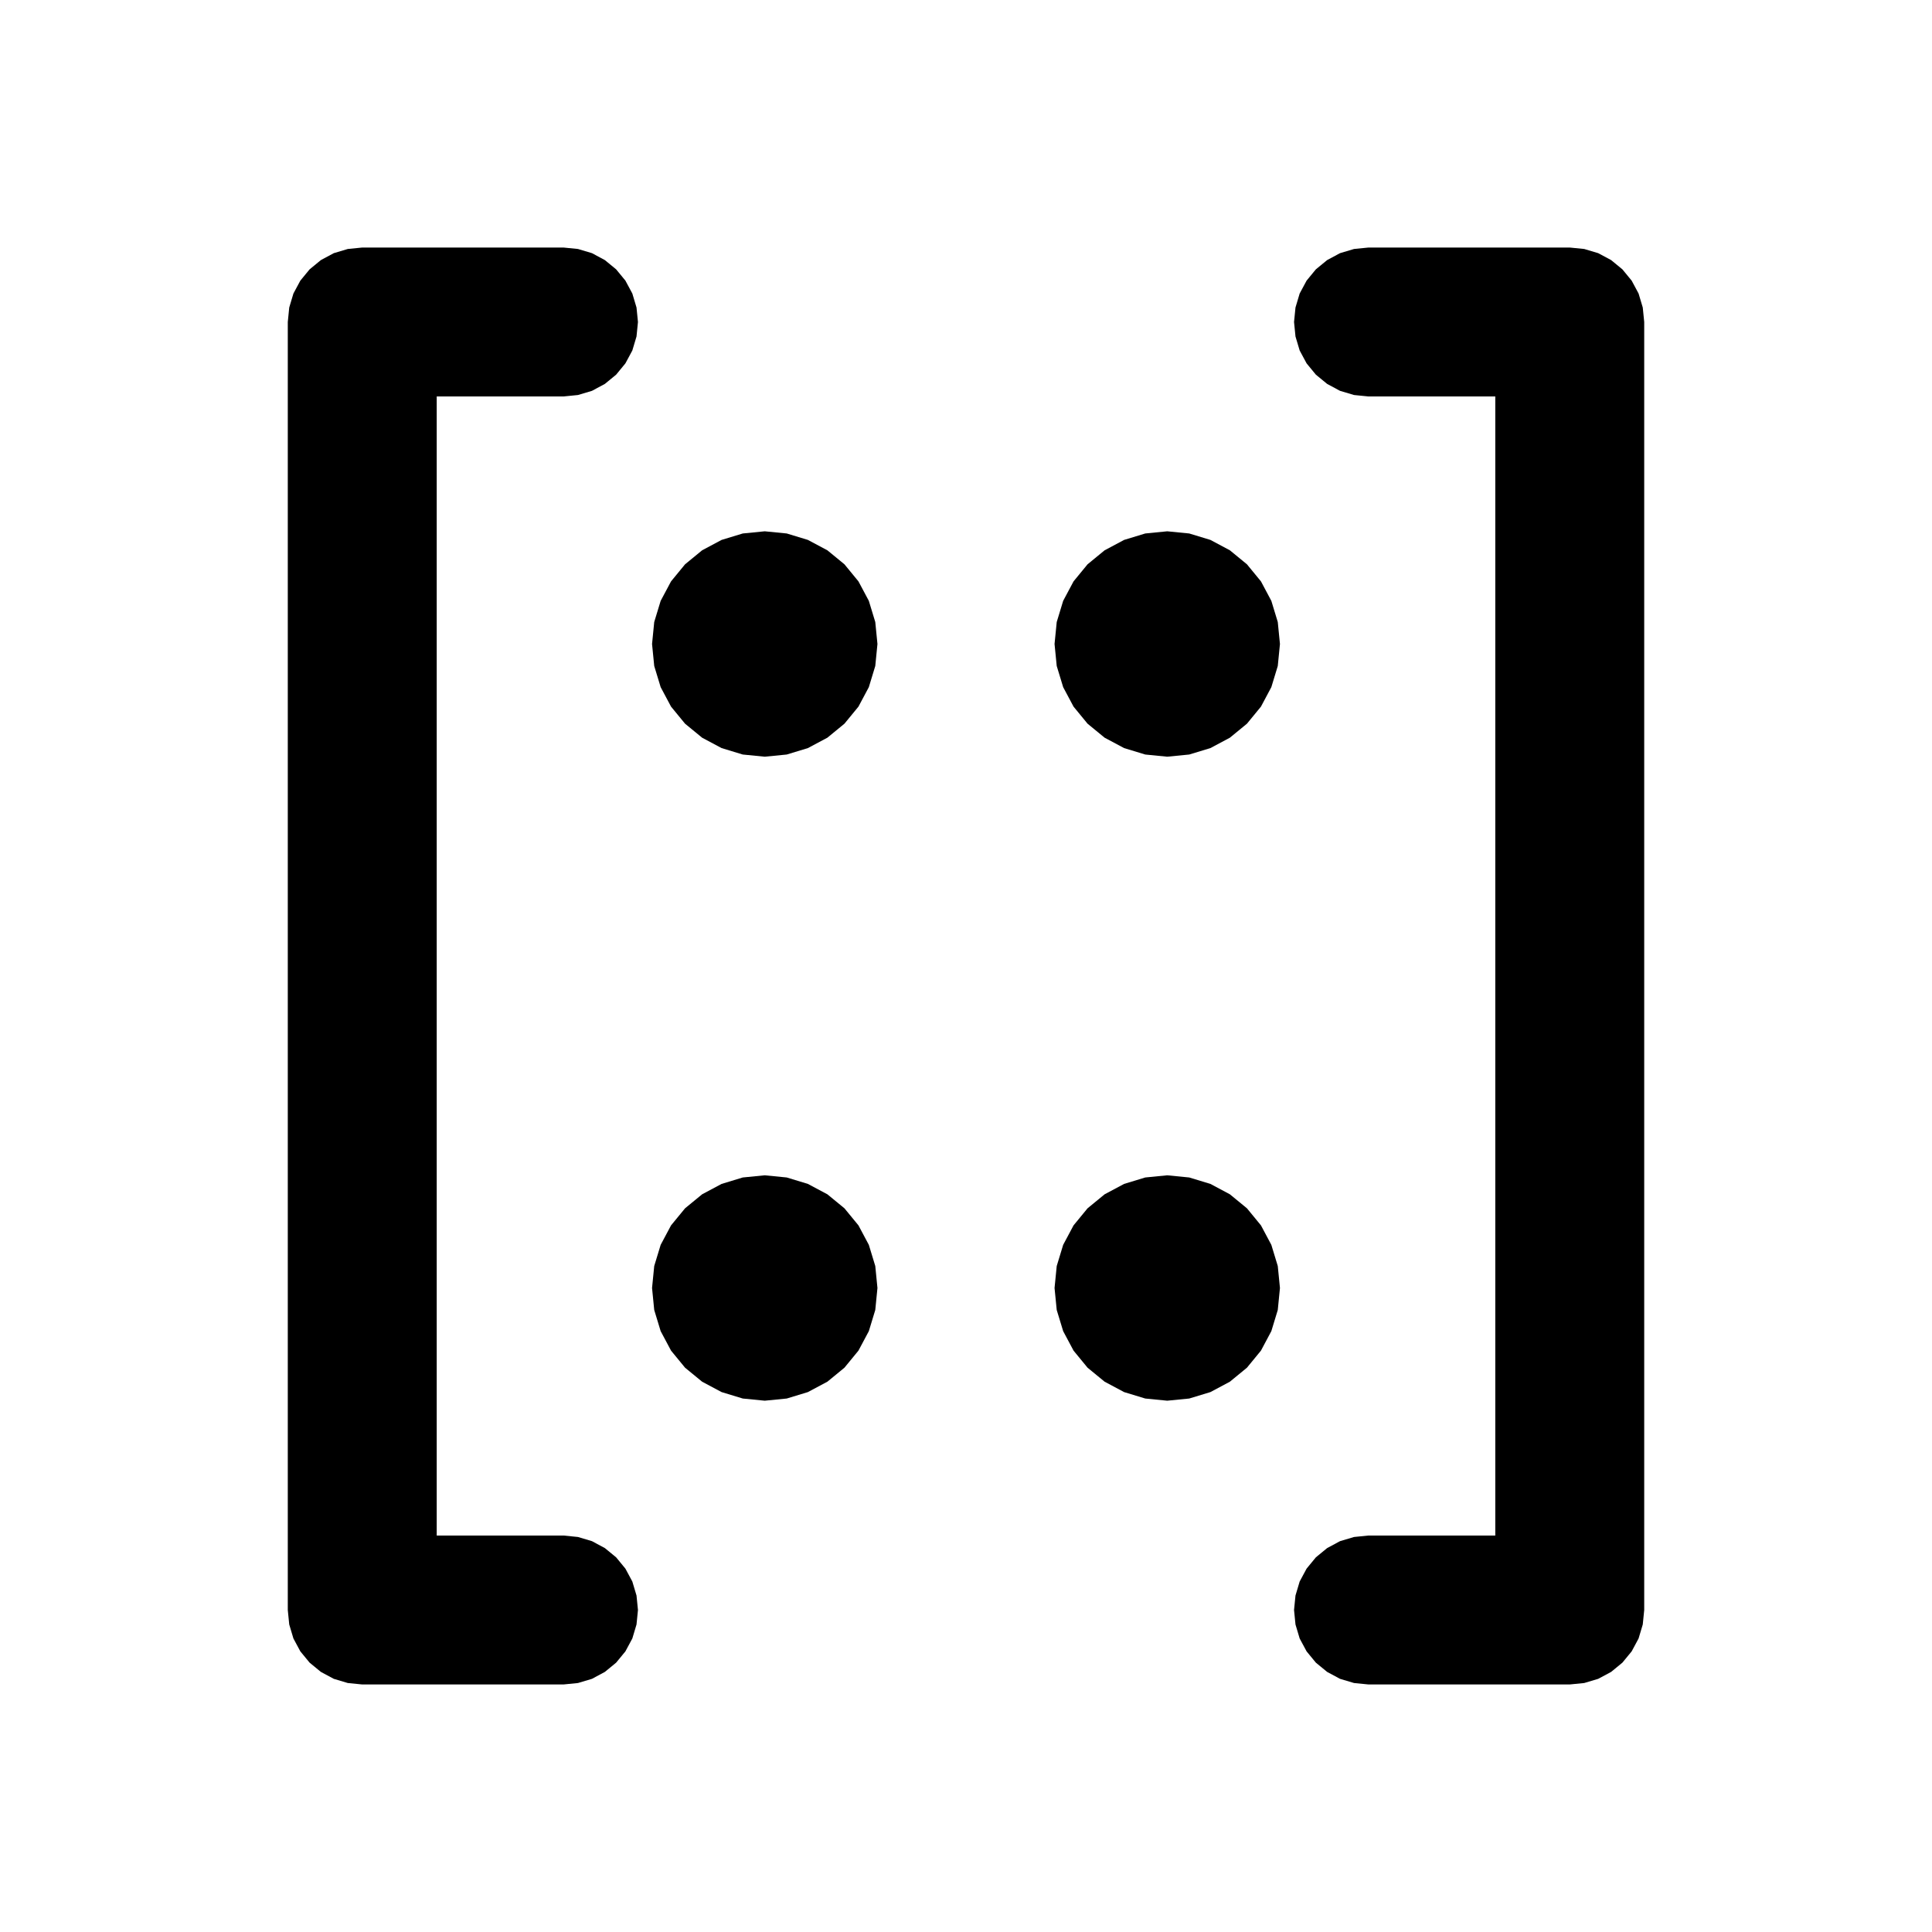
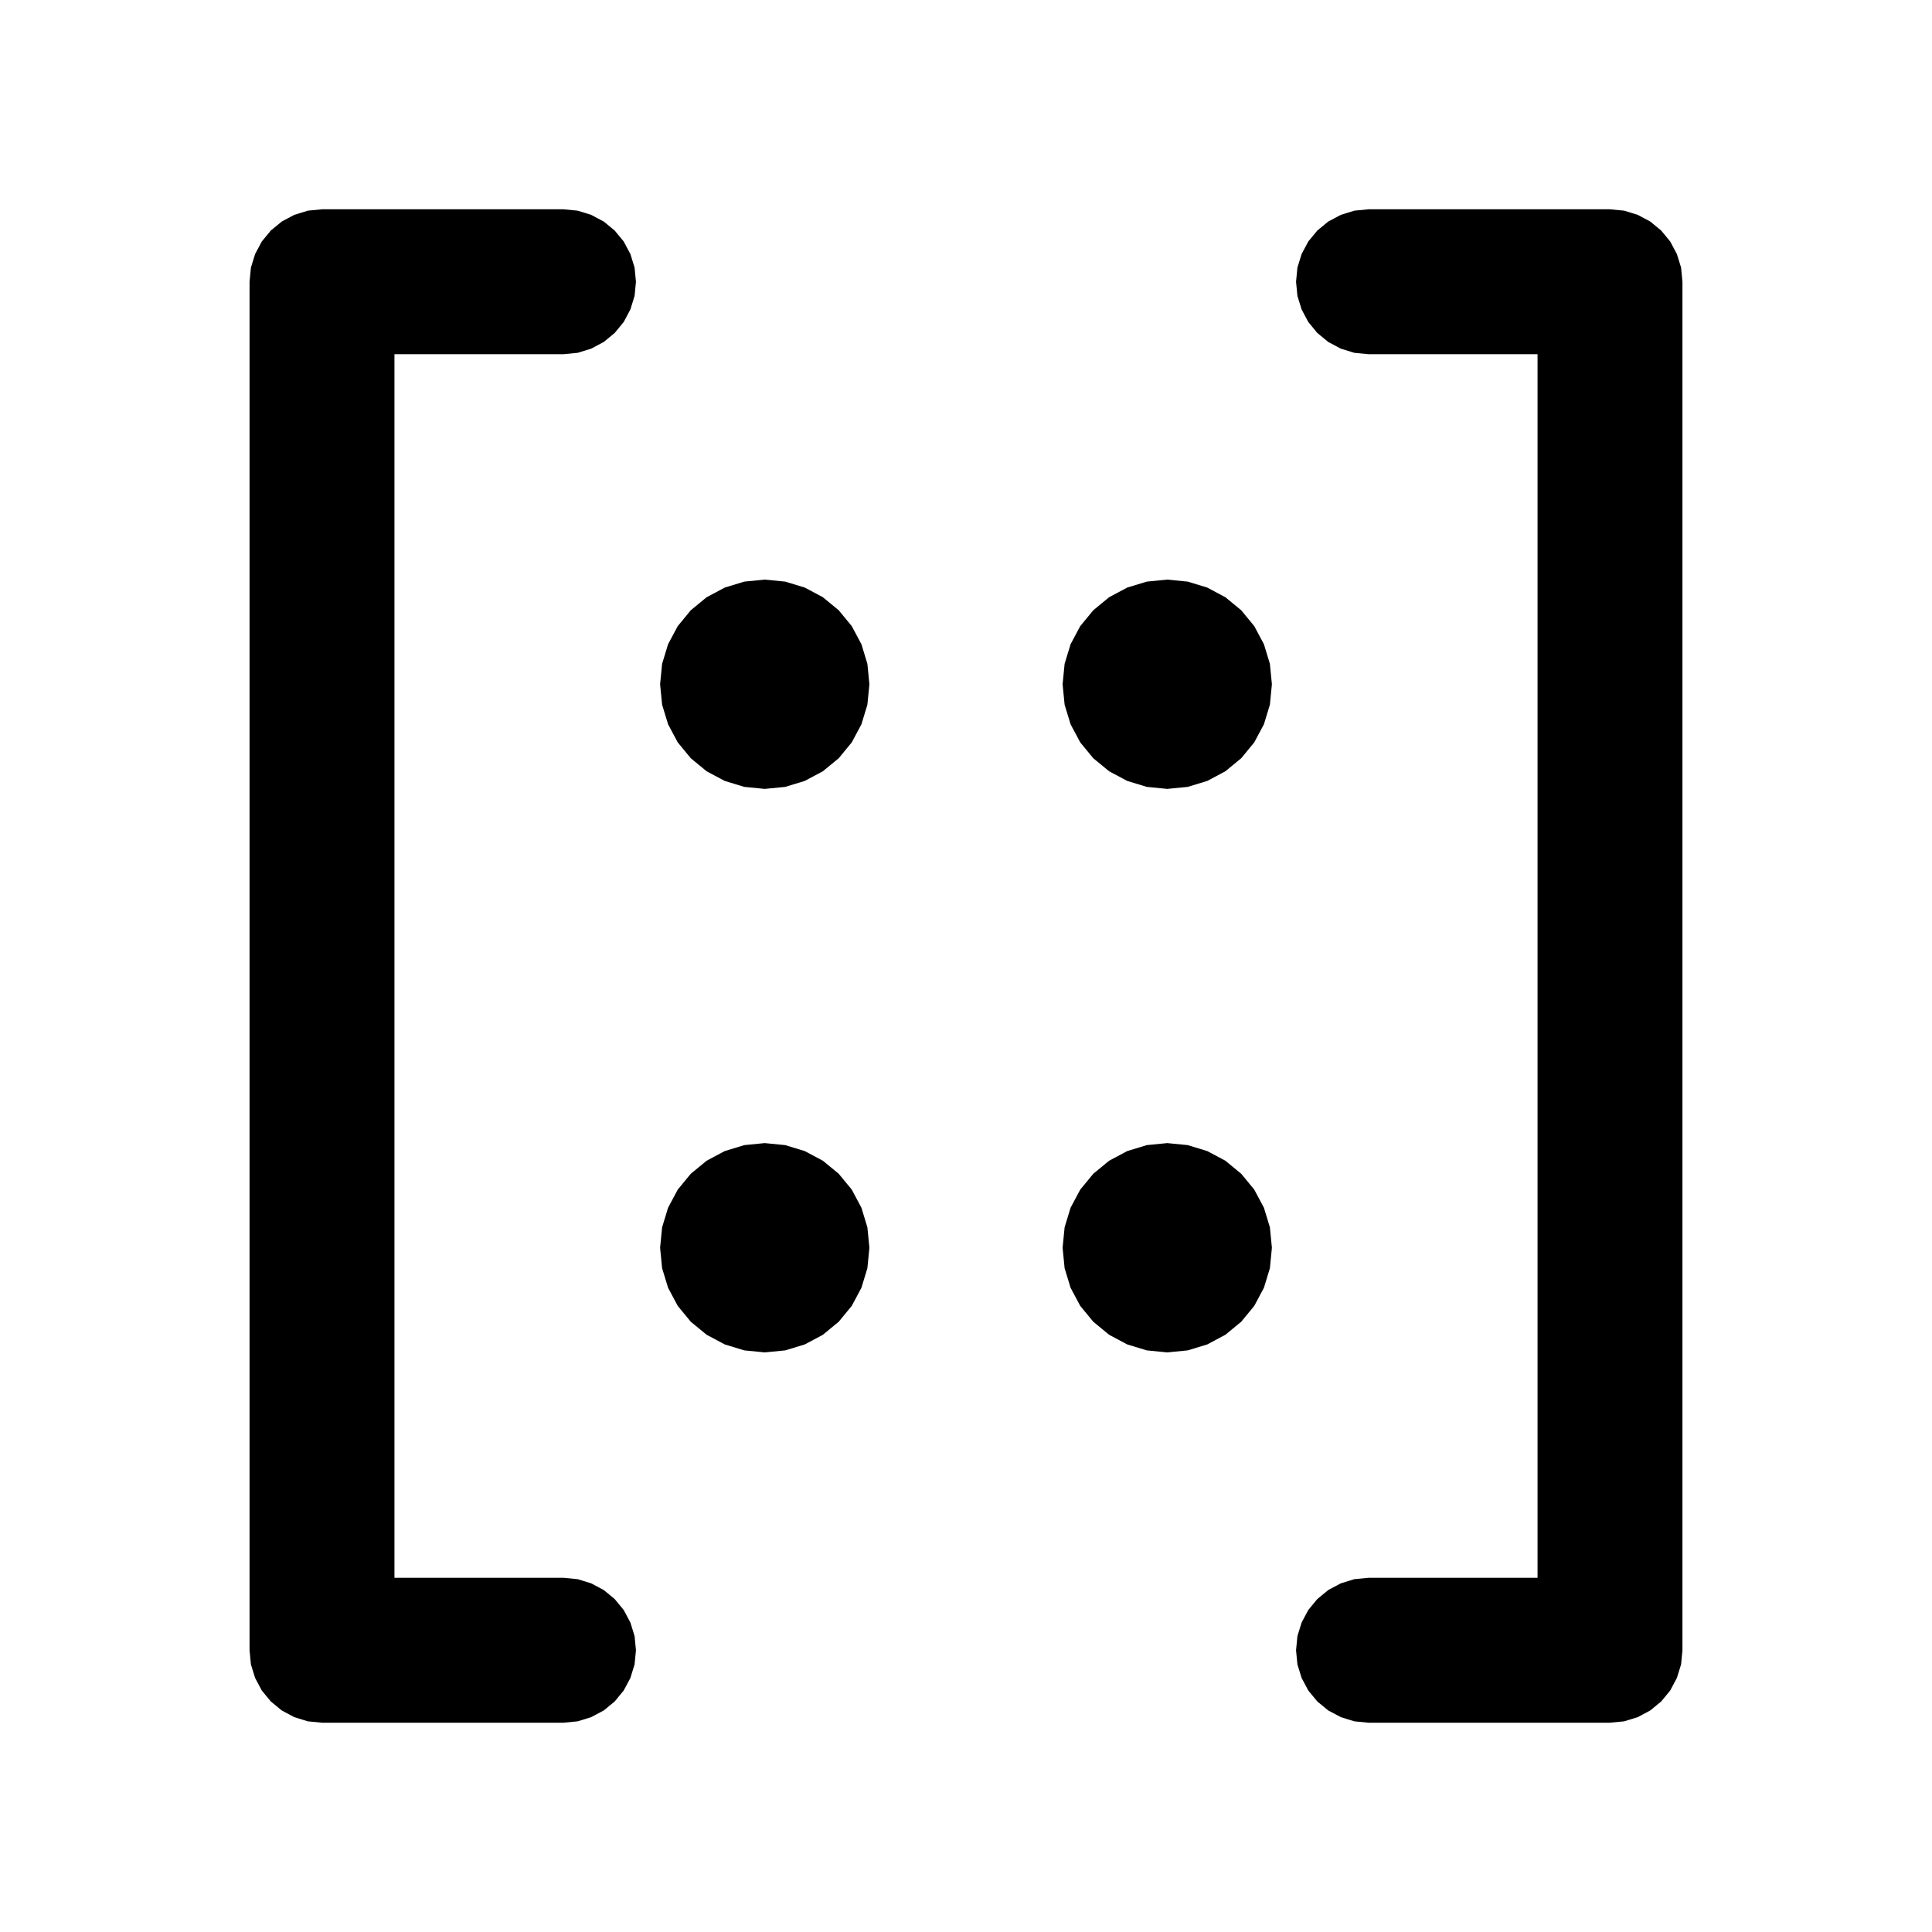
<svg xmlns="http://www.w3.org/2000/svg" width="24" height="24" viewBox="0 0 24 24">
-   <path fill="currentColor" d="M7 4.925L4.5 4.925L4.5 3.075L7 3.075ZM7.925 4L7.907 4.18L7.855 4.354L7.769 4.514L7.654 4.654L7.514 4.769L7.354 4.855L7.18 4.907L7 4.925L6.82 4.907L6.646 4.855L6.486 4.769L6.346 4.654L6.231 4.514L6.145 4.354L6.093 4.18L6.075 4L6.093 3.82L6.145 3.646L6.231 3.486L6.346 3.346L6.486 3.231L6.646 3.145L6.82 3.093L7 3.075L7.18 3.093L7.354 3.145L7.514 3.231L7.654 3.346L7.769 3.486L7.855 3.646L7.907 3.82ZM5.425 4L5.407 4.18L5.355 4.354L5.269 4.514L5.154 4.654L5.014 4.769L4.854 4.855L4.68 4.907L4.5 4.925L4.32 4.907L4.146 4.855L3.986 4.769L3.846 4.654L3.731 4.514L3.645 4.354L3.593 4.18L3.575 4L3.593 3.82L3.645 3.646L3.731 3.486L3.846 3.346L3.986 3.231L4.146 3.145L4.32 3.093L4.5 3.075L4.68 3.093L4.854 3.145L5.014 3.231L5.154 3.346L5.269 3.486L5.355 3.646L5.407 3.82ZM5.425 4L5.425 20L3.575 20L3.575 4ZM5.425 4L5.407 4.18L5.355 4.354L5.269 4.514L5.154 4.654L5.014 4.769L4.854 4.855L4.68 4.907L4.5 4.925L4.32 4.907L4.146 4.855L3.986 4.769L3.846 4.654L3.731 4.514L3.645 4.354L3.593 4.18L3.575 4L3.593 3.82L3.645 3.646L3.731 3.486L3.846 3.346L3.986 3.231L4.146 3.145L4.32 3.093L4.5 3.075L4.68 3.093L4.854 3.145L5.014 3.231L5.154 3.346L5.269 3.486L5.355 3.646L5.407 3.82ZM5.425 20L5.407 20.18L5.355 20.354L5.269 20.514L5.154 20.654L5.014 20.769L4.854 20.855L4.68 20.907L4.5 20.925L4.32 20.907L4.146 20.855L3.986 20.769L3.846 20.654L3.731 20.514L3.645 20.354L3.593 20.18L3.575 20L3.593 19.82L3.645 19.646L3.731 19.486L3.846 19.346L3.986 19.231L4.146 19.145L4.32 19.093L4.5 19.075L4.68 19.093L4.854 19.145L5.014 19.231L5.154 19.346L5.269 19.486L5.355 19.646L5.407 19.82ZM4.5 19.075L7 19.075L7 20.925L4.5 20.925ZM5.425 20L5.407 20.18L5.355 20.354L5.269 20.514L5.154 20.654L5.014 20.769L4.854 20.855L4.68 20.907L4.5 20.925L4.32 20.907L4.146 20.855L3.986 20.769L3.846 20.654L3.731 20.514L3.645 20.354L3.593 20.18L3.575 20L3.593 19.82L3.645 19.646L3.731 19.486L3.846 19.346L3.986 19.231L4.146 19.145L4.32 19.093L4.5 19.075L4.68 19.093L4.854 19.145L5.014 19.231L5.154 19.346L5.269 19.486L5.355 19.646L5.407 19.82ZM7.925 20L7.907 20.18L7.855 20.354L7.769 20.514L7.654 20.654L7.514 20.769L7.354 20.855L7.18 20.907L7 20.925L6.82 20.907L6.646 20.855L6.486 20.769L6.346 20.654L6.231 20.514L6.145 20.354L6.093 20.18L6.075 20L6.093 19.82L6.145 19.646L6.231 19.486L6.346 19.346L6.486 19.231L6.646 19.145L6.82 19.093L7 19.075L7.18 19.093L7.354 19.145L7.514 19.231L7.654 19.346L7.769 19.486L7.855 19.646L7.907 19.82ZM17 3.075L19.5 3.075L19.5 4.925L17 4.925ZM17.925 4L17.907 4.18L17.855 4.354L17.769 4.514L17.654 4.654L17.514 4.769L17.354 4.855L17.18 4.907L17 4.925L16.82 4.907L16.646 4.855L16.486 4.769L16.346 4.654L16.231 4.514L16.145 4.354L16.093 4.18L16.075 4L16.093 3.82L16.145 3.646L16.231 3.486L16.346 3.346L16.486 3.231L16.646 3.145L16.82 3.093L17 3.075L17.18 3.093L17.354 3.145L17.514 3.231L17.654 3.346L17.769 3.486L17.855 3.646L17.907 3.82ZM20.425 4L20.407 4.18L20.355 4.354L20.269 4.514L20.154 4.654L20.014 4.769L19.854 4.855L19.68 4.907L19.5 4.925L19.32 4.907L19.146 4.855L18.986 4.769L18.846 4.654L18.731 4.514L18.645 4.354L18.593 4.18L18.575 4L18.593 3.82L18.645 3.646L18.731 3.486L18.846 3.346L18.986 3.231L19.146 3.145L19.32 3.093L19.5 3.075L19.68 3.093L19.854 3.145L20.014 3.231L20.154 3.346L20.269 3.486L20.355 3.646L20.407 3.82ZM20.425 4L20.425 20L18.575 20L18.575 4ZM20.425 4L20.407 4.18L20.355 4.354L20.269 4.514L20.154 4.654L20.014 4.769L19.854 4.855L19.68 4.907L19.5 4.925L19.32 4.907L19.146 4.855L18.986 4.769L18.846 4.654L18.731 4.514L18.645 4.354L18.593 4.18L18.575 4L18.593 3.82L18.645 3.646L18.731 3.486L18.846 3.346L18.986 3.231L19.146 3.145L19.32 3.093L19.5 3.075L19.68 3.093L19.854 3.145L20.014 3.231L20.154 3.346L20.269 3.486L20.355 3.646L20.407 3.82ZM20.425 20L20.407 20.18L20.355 20.354L20.269 20.514L20.154 20.654L20.014 20.769L19.854 20.855L19.68 20.907L19.5 20.925L19.32 20.907L19.146 20.855L18.986 20.769L18.846 20.654L18.731 20.514L18.645 20.354L18.593 20.18L18.575 20L18.593 19.82L18.645 19.646L18.731 19.486L18.846 19.346L18.986 19.231L19.146 19.145L19.32 19.093L19.5 19.075L19.68 19.093L19.854 19.145L20.014 19.231L20.154 19.346L20.269 19.486L20.355 19.646L20.407 19.82ZM19.5 20.925L17 20.925L17 19.075L19.5 19.075ZM20.425 20L20.407 20.18L20.355 20.354L20.269 20.514L20.154 20.654L20.014 20.769L19.854 20.855L19.68 20.907L19.5 20.925L19.32 20.907L19.146 20.855L18.986 20.769L18.846 20.654L18.731 20.514L18.645 20.354L18.593 20.18L18.575 20L18.593 19.82L18.645 19.646L18.731 19.486L18.846 19.346L18.986 19.231L19.146 19.145L19.32 19.093L19.5 19.075L19.68 19.093L19.854 19.145L20.014 19.231L20.154 19.346L20.269 19.486L20.355 19.646L20.407 19.82ZM17.925 20L17.907 20.18L17.855 20.354L17.769 20.514L17.654 20.654L17.514 20.769L17.354 20.855L17.18 20.907L17 20.925L16.82 20.907L16.646 20.855L16.486 20.769L16.346 20.654L16.231 20.514L16.145 20.354L16.093 20.18L16.075 20L16.093 19.82L16.145 19.646L16.231 19.486L16.346 19.346L16.486 19.231L16.646 19.145L16.82 19.093L17 19.075L17.18 19.093L17.354 19.145L17.514 19.231L17.654 19.346L17.769 19.486L17.855 19.646L17.907 19.82ZM10.9 8L10.873 8.273L10.793 8.536L10.664 8.778L10.49 8.99L10.278 9.164L10.036 9.293L9.773 9.373L9.5 9.4L9.227 9.373L8.964 9.293L8.722 9.164L8.51 8.99L8.336 8.778L8.207 8.536L8.127 8.273L8.1 8L8.127 7.727L8.207 7.464L8.336 7.222L8.51 7.01L8.722 6.836L8.964 6.707L9.227 6.627L9.5 6.6L9.773 6.627L10.036 6.707L10.278 6.836L10.49 7.01L10.664 7.222L10.793 7.464L10.873 7.727ZM15.9 8L15.873 8.273L15.793 8.536L15.664 8.778L15.49 8.99L15.278 9.164L15.036 9.293L14.773 9.373L14.5 9.4L14.227 9.373L13.964 9.293L13.722 9.164L13.51 8.99L13.336 8.778L13.207 8.536L13.127 8.273L13.1 8L13.127 7.727L13.207 7.464L13.336 7.222L13.51 7.01L13.722 6.836L13.964 6.707L14.227 6.627L14.5 6.6L14.773 6.627L15.036 6.707L15.278 6.836L15.49 7.01L15.664 7.222L15.793 7.464L15.873 7.727ZM10.9 16L10.873 16.273L10.793 16.536L10.664 16.778L10.49 16.99L10.278 17.164L10.036 17.293L9.773 17.373L9.5 17.4L9.227 17.373L8.964 17.293L8.722 17.164L8.51 16.99L8.336 16.778L8.207 16.536L8.127 16.273L8.1 16L8.127 15.727L8.207 15.464L8.336 15.222L8.51 15.01L8.722 14.836L8.964 14.707L9.227 14.627L9.5 14.6L9.773 14.627L10.036 14.707L10.278 14.836L10.49 15.01L10.664 15.222L10.793 15.464L10.873 15.727ZM15.9 16L15.873 16.273L15.793 16.536L15.664 16.778L15.49 16.99L15.278 17.164L15.036 17.293L14.773 17.373L14.5 17.4L14.227 17.373L13.964 17.293L13.722 17.164L13.51 16.99L13.336 16.778L13.207 16.536L13.127 16.273L13.1 16L13.127 15.727L13.207 15.464L13.336 15.222L13.51 15.01L13.722 14.836L13.964 14.707L14.227 14.627L14.5 14.6L14.773 14.627L15.036 14.707L15.278 14.836L15.49 15.01L15.664 15.222L15.793 15.464L15.873 15.727Z" />
+   <path fill="currentColor" d="M7 4.4L4 4.4L4 2.6L7 2.6ZM7.9 3.5L7.883 3.676L7.831 3.844L7.748 4L7.636 4.136L7.5 4.248L7.344 4.331L7.176 4.383L7 4.4L6.824 4.383L6.656 4.331L6.5 4.248L6.364 4.136L6.252 4L6.169 3.844L6.117 3.676L6.1 3.5L6.117 3.324L6.169 3.156L6.252 3L6.364 2.864L6.5 2.752L6.656 2.669L6.824 2.617L7 2.6L7.176 2.617L7.344 2.669L7.5 2.752L7.636 2.864L7.748 3L7.831 3.156L7.883 3.324ZM4.9 3.5L4.883 3.676L4.831 3.844L4.748 4L4.636 4.136L4.5 4.248L4.344 4.331L4.176 4.383L4 4.4L3.824 4.383L3.656 4.331L3.5 4.248L3.364 4.136L3.252 4L3.169 3.844L3.117 3.676L3.1 3.5L3.117 3.324L3.169 3.156L3.252 3L3.364 2.864L3.5 2.752L3.656 2.669L3.824 2.617L4 2.6L4.176 2.617L4.344 2.669L4.5 2.752L4.636 2.864L4.748 3L4.831 3.156L4.883 3.324ZM4.9 3.5L4.9 20.5L3.1 20.5L3.1 3.5ZM4.9 3.5L4.883 3.676L4.831 3.844L4.748 4L4.636 4.136L4.5 4.248L4.344 4.331L4.176 4.383L4 4.4L3.824 4.383L3.656 4.331L3.5 4.248L3.364 4.136L3.252 4L3.169 3.844L3.117 3.676L3.1 3.5L3.117 3.324L3.169 3.156L3.252 3L3.364 2.864L3.5 2.752L3.656 2.669L3.824 2.617L4 2.6L4.176 2.617L4.344 2.669L4.5 2.752L4.636 2.864L4.748 3L4.831 3.156L4.883 3.324ZM4.9 20.5L4.883 20.676L4.831 20.844L4.748 21L4.636 21.136L4.5 21.248L4.344 21.331L4.176 21.383L4 21.4L3.824 21.383L3.656 21.331L3.5 21.248L3.364 21.136L3.252 21L3.169 20.844L3.117 20.676L3.1 20.5L3.117 20.324L3.169 20.156L3.252 20L3.364 19.864L3.5 19.752L3.656 19.669L3.824 19.617L4 19.6L4.176 19.617L4.344 19.669L4.5 19.752L4.636 19.864L4.748 20L4.831 20.156L4.883 20.324ZM4 19.6L7 19.6L7 21.4L4 21.4ZM4.9 20.5L4.883 20.676L4.831 20.844L4.748 21L4.636 21.136L4.5 21.248L4.344 21.331L4.176 21.383L4 21.4L3.824 21.383L3.656 21.331L3.5 21.248L3.364 21.136L3.252 21L3.169 20.844L3.117 20.676L3.1 20.5L3.117 20.324L3.169 20.156L3.252 20L3.364 19.864L3.5 19.752L3.656 19.669L3.824 19.617L4 19.6L4.176 19.617L4.344 19.669L4.5 19.752L4.636 19.864L4.748 20L4.831 20.156L4.883 20.324ZM7.9 20.5L7.883 20.676L7.831 20.844L7.748 21L7.636 21.136L7.5 21.248L7.344 21.331L7.176 21.383L7 21.4L6.824 21.383L6.656 21.331L6.5 21.248L6.364 21.136L6.252 21L6.169 20.844L6.117 20.676L6.1 20.5L6.117 20.324L6.169 20.156L6.252 20L6.364 19.864L6.5 19.752L6.656 19.669L6.824 19.617L7 19.6L7.176 19.617L7.344 19.669L7.5 19.752L7.636 19.864L7.748 20L7.831 20.156L7.883 20.324ZM17 2.6L20 2.6L20 4.4L17 4.4ZM17.9 3.5L17.883 3.676L17.831 3.844L17.748 4L17.636 4.136L17.5 4.248L17.344 4.331L17.176 4.383L17 4.4L16.824 4.383L16.656 4.331L16.5 4.248L16.364 4.136L16.252 4L16.169 3.844L16.117 3.676L16.1 3.5L16.117 3.324L16.169 3.156L16.252 3L16.364 2.864L16.5 2.752L16.656 2.669L16.824 2.617L17 2.6L17.176 2.617L17.344 2.669L17.5 2.752L17.636 2.864L17.748 3L17.831 3.156L17.883 3.324ZM20.9 3.5L20.883 3.676L20.831 3.844L20.748 4L20.636 4.136L20.5 4.248L20.344 4.331L20.176 4.383L20 4.4L19.824 4.383L19.656 4.331L19.5 4.248L19.364 4.136L19.252 4L19.169 3.844L19.117 3.676L19.1 3.5L19.117 3.324L19.169 3.156L19.252 3L19.364 2.864L19.5 2.752L19.656 2.669L19.824 2.617L20 2.6L20.176 2.617L20.344 2.669L20.5 2.752L20.636 2.864L20.748 3L20.831 3.156L20.883 3.324ZM20.9 3.5L20.9 20.5L19.1 20.5L19.1 3.5ZM20.9 3.5L20.883 3.676L20.831 3.844L20.748 4L20.636 4.136L20.5 4.248L20.344 4.331L20.176 4.383L20 4.4L19.824 4.383L19.656 4.331L19.5 4.248L19.364 4.136L19.252 4L19.169 3.844L19.117 3.676L19.1 3.5L19.117 3.324L19.169 3.156L19.252 3L19.364 2.864L19.5 2.752L19.656 2.669L19.824 2.617L20 2.6L20.176 2.617L20.344 2.669L20.5 2.752L20.636 2.864L20.748 3L20.831 3.156L20.883 3.324ZM20.9 20.5L20.883 20.676L20.831 20.844L20.748 21L20.636 21.136L20.5 21.248L20.344 21.331L20.176 21.383L20 21.4L19.824 21.383L19.656 21.331L19.5 21.248L19.364 21.136L19.252 21L19.169 20.844L19.117 20.676L19.1 20.5L19.117 20.324L19.169 20.156L19.252 20L19.364 19.864L19.5 19.752L19.656 19.669L19.824 19.617L20 19.6L20.176 19.617L20.344 19.669L20.5 19.752L20.636 19.864L20.748 20L20.831 20.156L20.883 20.324ZM20 21.4L17 21.4L17 19.6L20 19.6ZM20.9 20.5L20.883 20.676L20.831 20.844L20.748 21L20.636 21.136L20.5 21.248L20.344 21.331L20.176 21.383L20 21.4L19.824 21.383L19.656 21.331L19.5 21.248L19.364 21.136L19.252 21L19.169 20.844L19.117 20.676L19.1 20.5L19.117 20.324L19.169 20.156L19.252 20L19.364 19.864L19.5 19.752L19.656 19.669L19.824 19.617L20 19.6L20.176 19.617L20.344 19.669L20.5 19.752L20.636 19.864L20.748 20L20.831 20.156L20.883 20.324ZM17.9 20.5L17.883 20.676L17.831 20.844L17.748 21L17.636 21.136L17.5 21.248L17.344 21.331L17.176 21.383L17 21.4L16.824 21.383L16.656 21.331L16.5 21.248L16.364 21.136L16.252 21L16.169 20.844L16.117 20.676L16.1 20.5L16.117 20.324L16.169 20.156L16.252 20L16.364 19.864L16.5 19.752L16.656 19.669L16.824 19.617L17 19.6L17.176 19.617L17.344 19.669L17.5 19.752L17.636 19.864L17.748 20L17.831 20.156L17.883 20.324ZM10.8 8.5L10.775 8.754L10.701 8.997L10.581 9.222L10.419 9.419L10.222 9.581L9.997 9.701L9.754 9.775L9.5 9.8L9.246 9.775L9.003 9.701L8.778 9.581L8.581 9.419L8.419 9.222L8.299 8.997L8.225 8.754L8.2 8.5L8.225 8.246L8.299 8.003L8.419 7.778L8.581 7.581L8.778 7.419L9.003 7.299L9.246 7.225L9.5 7.2L9.754 7.225L9.997 7.299L10.222 7.419L10.419 7.581L10.581 7.778L10.701 8.003L10.775 8.246ZM15.8 8.5L15.775 8.754L15.701 8.997L15.581 9.222L15.419 9.419L15.222 9.581L14.997 9.701L14.754 9.775L14.5 9.8L14.246 9.775L14.003 9.701L13.778 9.581L13.581 9.419L13.419 9.222L13.299 8.997L13.225 8.754L13.2 8.5L13.225 8.246L13.299 8.003L13.419 7.778L13.581 7.581L13.778 7.419L14.003 7.299L14.246 7.225L14.5 7.2L14.754 7.225L14.997 7.299L15.222 7.419L15.419 7.581L15.581 7.778L15.701 8.003L15.775 8.246ZM10.8 15.5L10.775 15.754L10.701 15.997L10.581 16.222L10.419 16.419L10.222 16.581L9.997 16.701L9.754 16.775L9.5 16.8L9.246 16.775L9.003 16.701L8.778 16.581L8.581 16.419L8.419 16.222L8.299 15.997L8.225 15.754L8.2 15.5L8.225 15.246L8.299 15.003L8.419 14.778L8.581 14.581L8.778 14.419L9.003 14.299L9.246 14.225L9.5 14.2L9.754 14.225L9.997 14.299L10.222 14.419L10.419 14.581L10.581 14.778L10.701 15.003L10.775 15.246ZM15.8 15.5L15.775 15.754L15.701 15.997L15.581 16.222L15.419 16.419L15.222 16.581L14.997 16.701L14.754 16.775L14.5 16.8L14.246 16.775L14.003 16.701L13.778 16.581L13.581 16.419L13.419 16.222L13.299 15.997L13.225 15.754L13.2 15.5L13.225 15.246L13.299 15.003L13.419 14.778L13.581 14.581L13.778 14.419L14.003 14.299L14.246 14.225L14.5 14.2L14.754 14.225L14.997 14.299L15.222 14.419L15.419 14.581L15.581 14.778L15.701 15.003L15.775 15.246Z" />
</svg>
